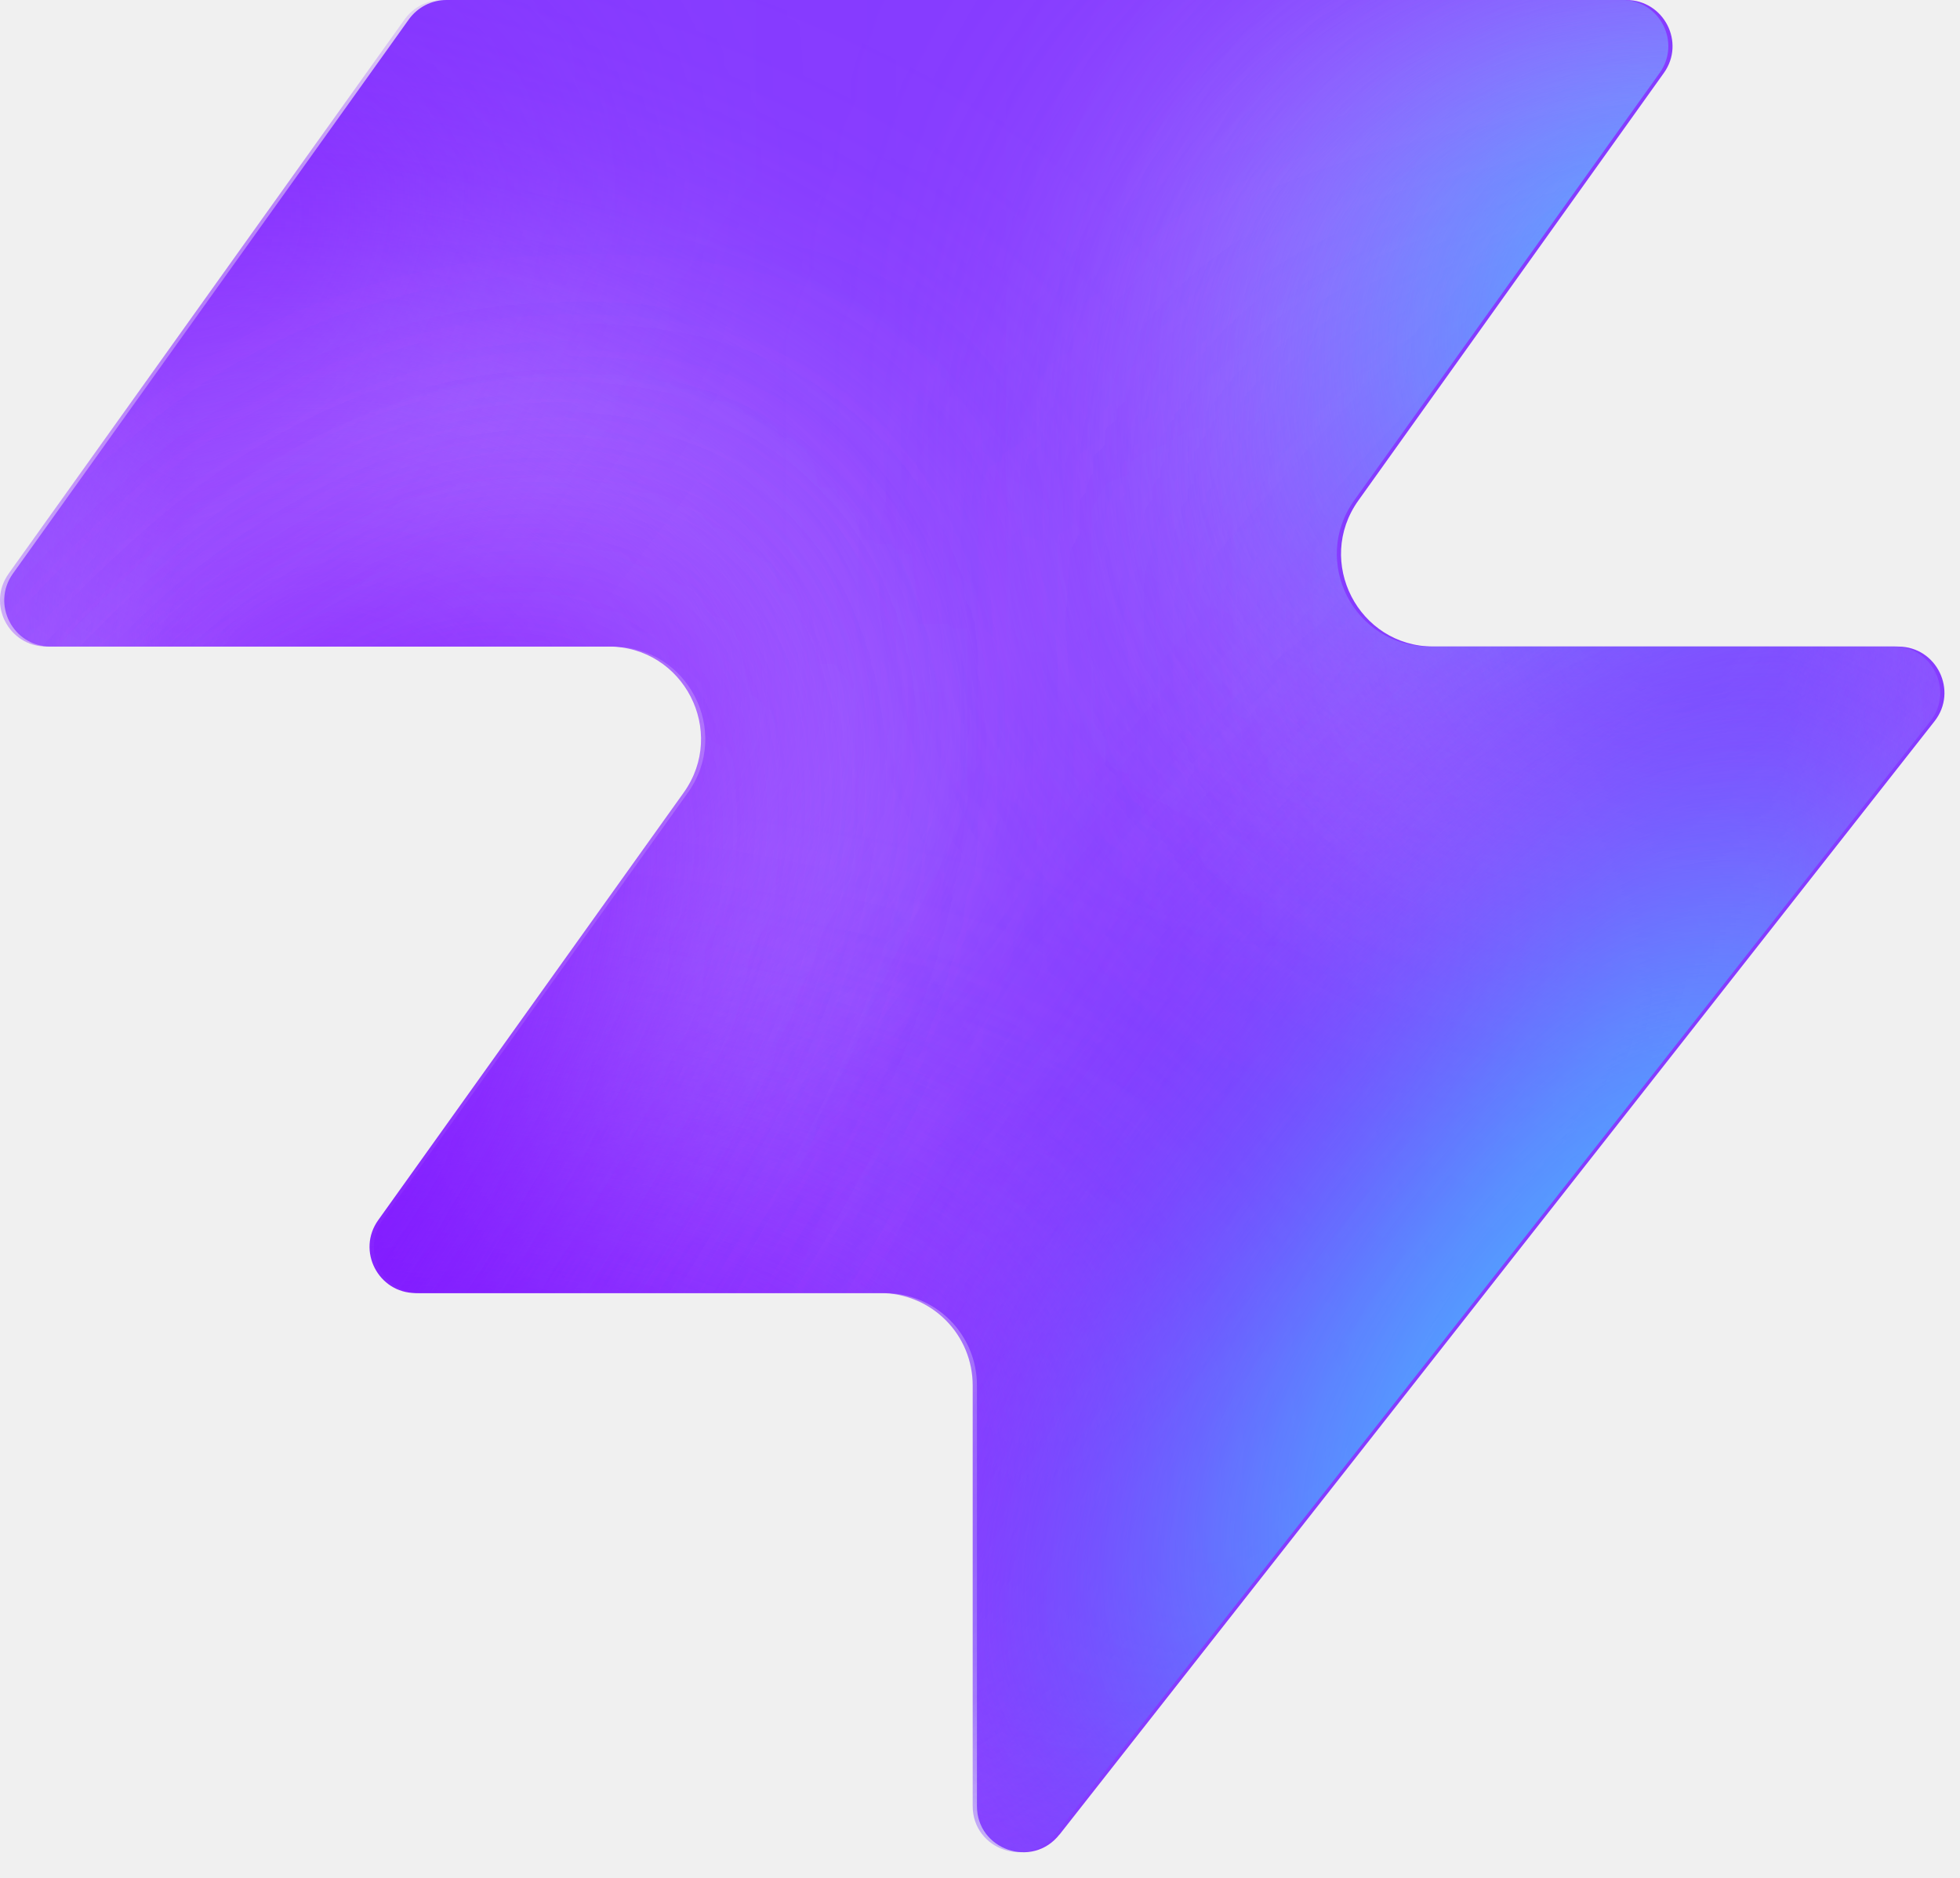
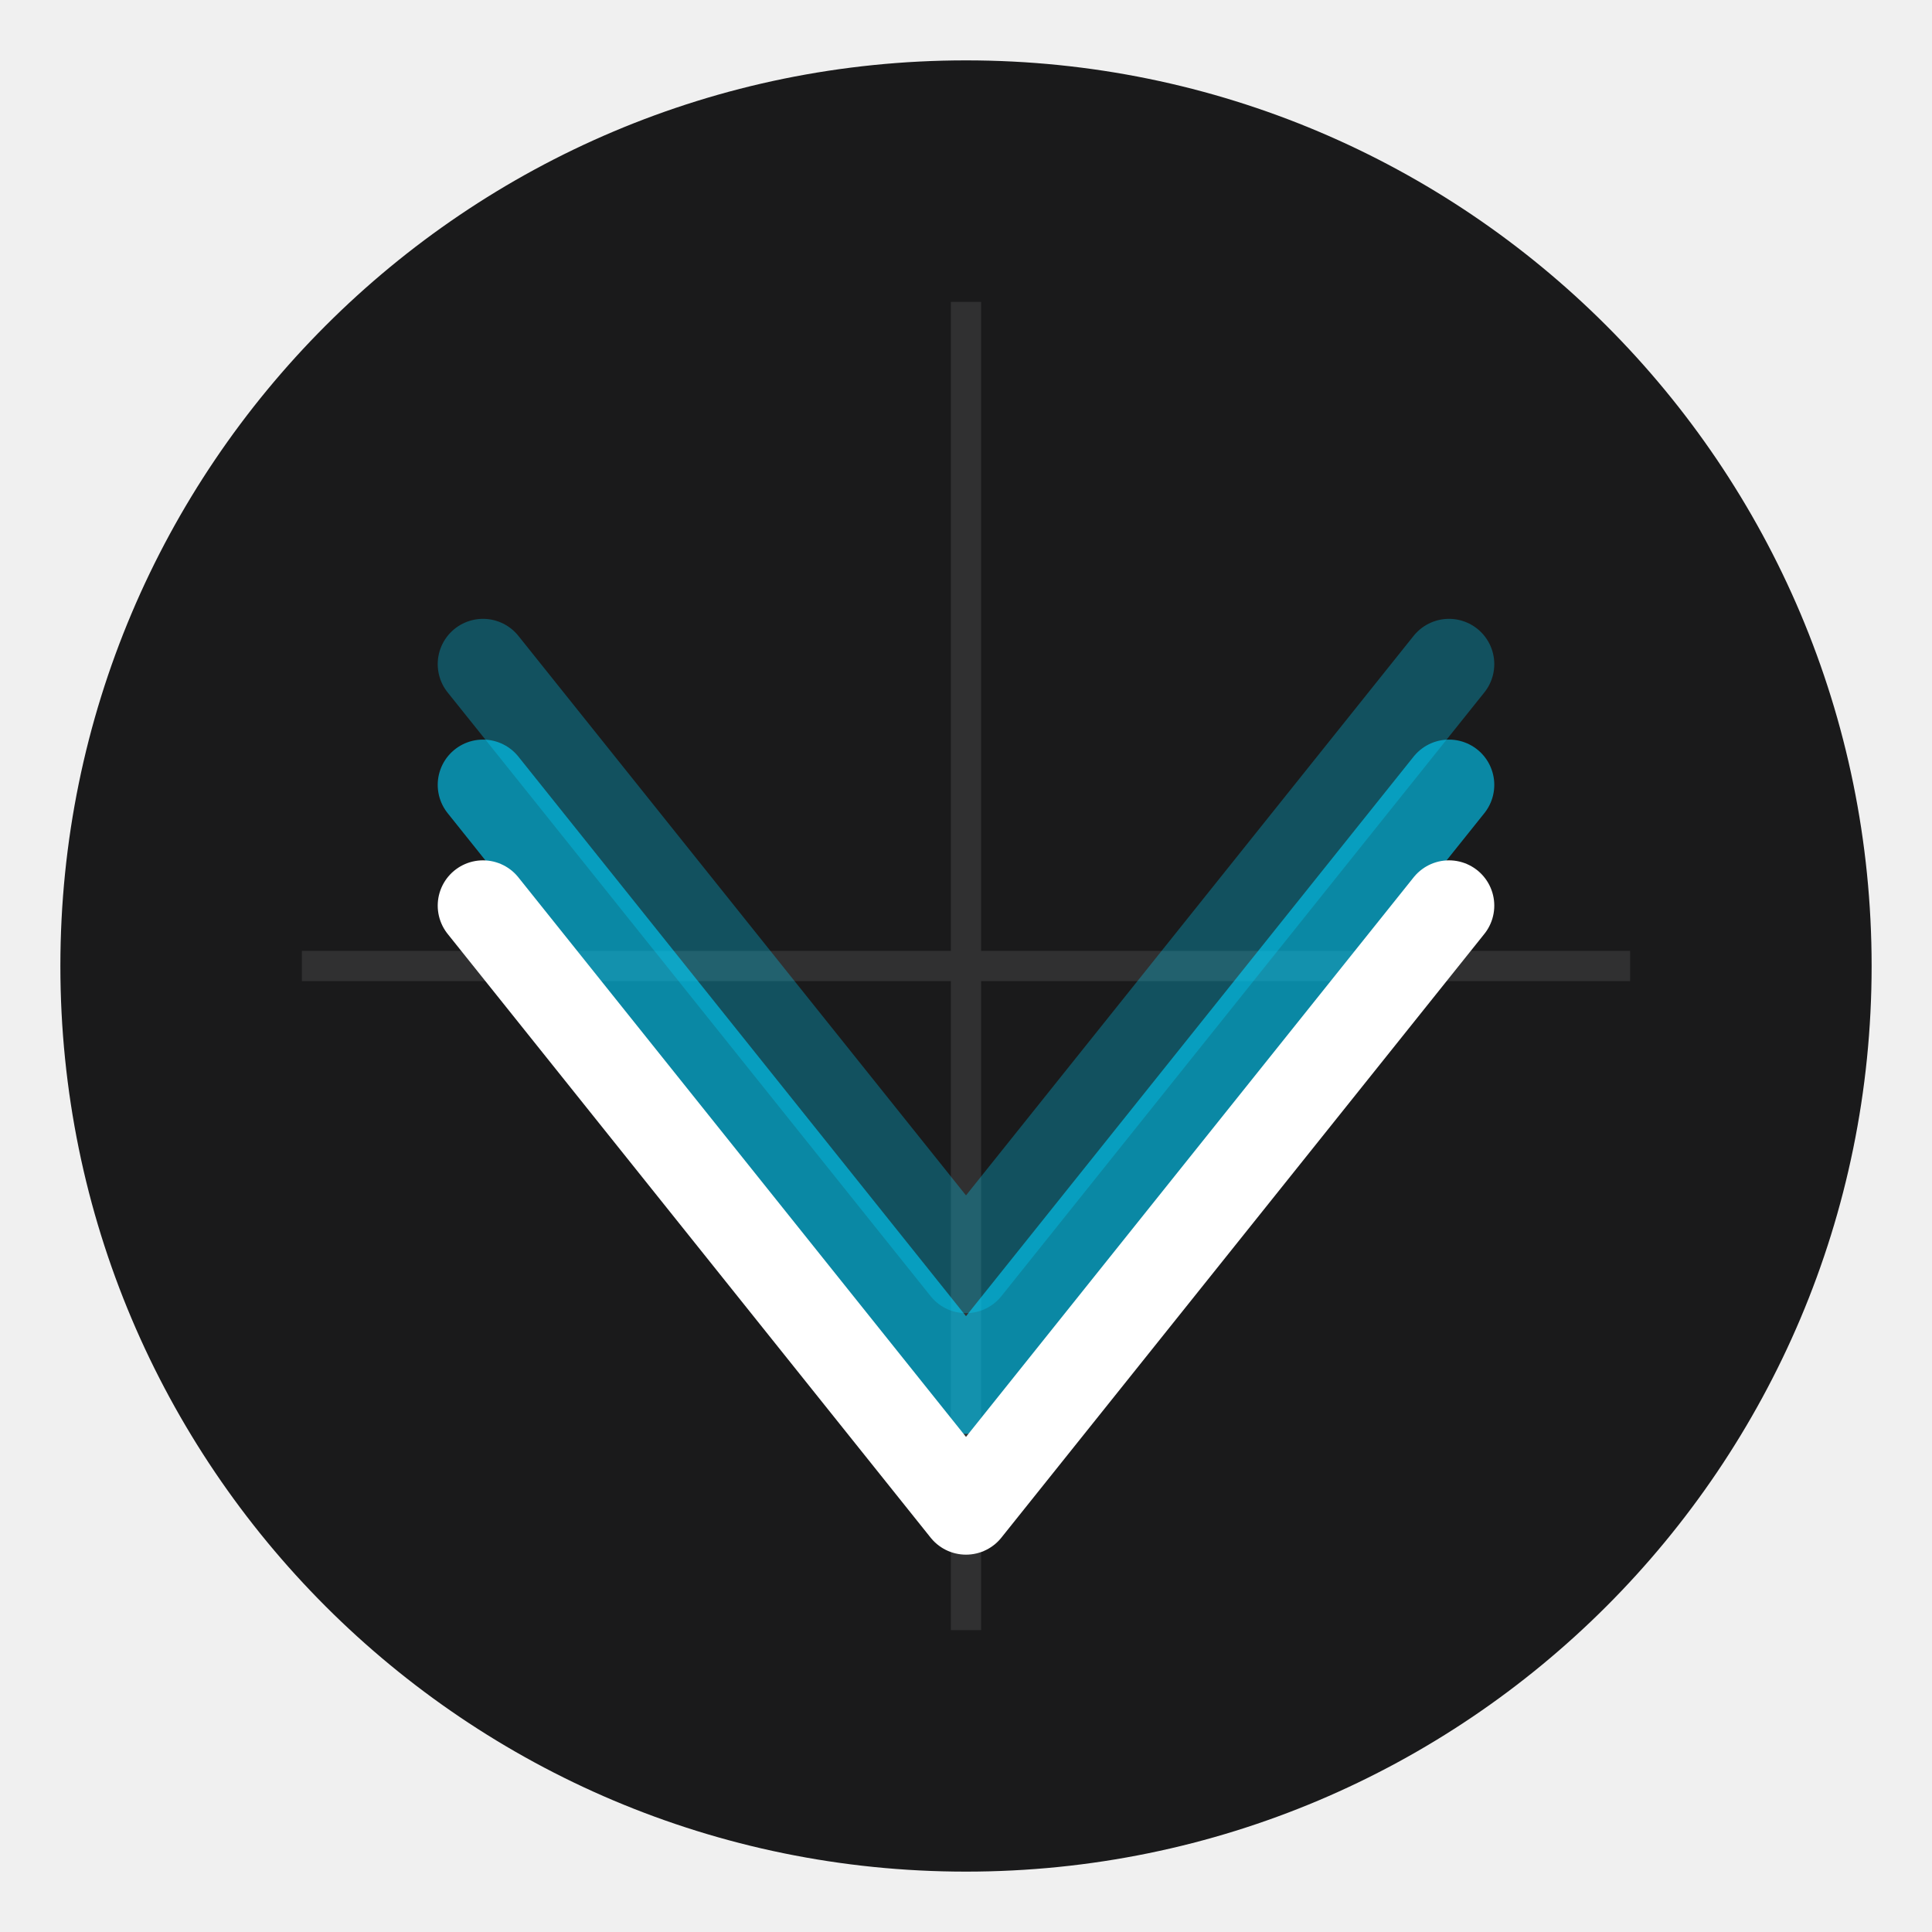
- <svg xmlns="http://www.w3.org/2000/svg" width="48" height="46" fill="none" viewBox="0 0 48 46">
-   <path fill="#863bff" d="M25.946 44.938c-.664.845-2.021.375-2.021-.698V33.937a2.26 2.26 0 0 0-2.262-2.262H10.287c-.92 0-1.456-1.04-.92-1.788l7.48-10.471c1.07-1.497 0-3.578-1.842-3.578H1.237c-.92 0-1.456-1.04-.92-1.788L10.013.474c.214-.297.556-.474.92-.474h28.894c.92 0 1.456 1.04.92 1.788l-7.48 10.471c-1.07 1.498 0 3.579 1.842 3.579h11.377c.943 0 1.473 1.088.89 1.83L25.947 44.94z" style="fill:#863bff;fill:color(display-p3 .525 .23 1);fill-opacity:1" />
-   <mask id="a" width="48" height="46" x="0" y="0" maskUnits="userSpaceOnUse" style="mask-type:alpha">
-     <path fill="#000" d="M25.842 44.938c-.664.844-2.021.375-2.021-.698V33.937a2.26 2.26 0 0 0-2.262-2.262H10.183c-.92 0-1.456-1.04-.92-1.788l7.48-10.471c1.07-1.498 0-3.579-1.842-3.579H1.133c-.92 0-1.456-1.04-.92-1.787L9.91.473c.214-.297.556-.474.92-.474h28.894c.92 0 1.456 1.04.92 1.788l-7.48 10.471c-1.07 1.498 0 3.578 1.842 3.578h11.377c.943 0 1.473 1.088.89 1.832L25.843 44.94z" style="fill:#000;fill-opacity:1" />
-   </mask>
-   <g mask="url(#a)">
-     <g filter="url(#b)">
-       <ellipse cx="5.508" cy="14.704" fill="#ede6ff" rx="5.508" ry="14.704" style="fill:#ede6ff;fill:color(display-p3 .927 .903 1);fill-opacity:1" transform="matrix(.00324 1 1 -.00324 -4.47 31.516)" />
-     </g>
-     <g filter="url(#c)">
-       <ellipse cx="10.399" cy="29.851" fill="#ede6ff" rx="10.399" ry="29.851" style="fill:#ede6ff;fill:color(display-p3 .927 .903 1);fill-opacity:1" transform="matrix(.00324 1 1 -.00324 -39.328 7.883)" />
-     </g>
-     <g filter="url(#d)">
-       <ellipse cx="5.508" cy="30.487" fill="#7e14ff" rx="5.508" ry="30.487" style="fill:#7e14ff;fill:color(display-p3 .492 .077 1);fill-opacity:1" transform="rotate(89.814 -25.913 -14.639)scale(1 -1)" />
-     </g>
-     <g filter="url(#e)">
-       <ellipse cx="5.508" cy="30.599" fill="#7e14ff" rx="5.508" ry="30.599" style="fill:#7e14ff;fill:color(display-p3 .492 .077 1);fill-opacity:1" transform="rotate(89.814 -32.644 -3.334)scale(1 -1)" />
-     </g>
-     <g filter="url(#f)">
-       <ellipse cx="5.508" cy="30.599" fill="#7e14ff" rx="5.508" ry="30.599" style="fill:#7e14ff;fill:color(display-p3 .492 .077 1);fill-opacity:1" transform="matrix(.00324 1 1 -.00324 -34.34 30.47)" />
-     </g>
-     <g filter="url(#g)">
-       <ellipse cx="14.072" cy="22.078" fill="#ede6ff" rx="14.072" ry="22.078" style="fill:#ede6ff;fill:color(display-p3 .927 .903 1);fill-opacity:1" transform="rotate(93.35 24.506 48.493)scale(-1 1)" />
-     </g>
-     <g filter="url(#h)">
-       <ellipse cx="3.47" cy="21.501" fill="#7e14ff" rx="3.47" ry="21.501" style="fill:#7e14ff;fill:color(display-p3 .492 .077 1);fill-opacity:1" transform="rotate(89.009 28.708 47.59)scale(-1 1)" />
-     </g>
-     <g filter="url(#i)">
-       <ellipse cx="3.47" cy="21.501" fill="#7e14ff" rx="3.47" ry="21.501" style="fill:#7e14ff;fill:color(display-p3 .492 .077 1);fill-opacity:1" transform="rotate(89.009 28.708 47.59)scale(-1 1)" />
-     </g>
-     <g filter="url(#j)">
-       <ellipse cx=".387" cy="8.972" fill="#7e14ff" rx="4.407" ry="29.108" style="fill:#7e14ff;fill:color(display-p3 .492 .077 1);fill-opacity:1" transform="rotate(39.51 .387 8.972)" />
-     </g>
-     <g filter="url(#k)">
-       <ellipse cx="47.523" cy="-6.092" fill="#7e14ff" rx="4.407" ry="29.108" style="fill:#7e14ff;fill:color(display-p3 .492 .077 1);fill-opacity:1" transform="rotate(37.892 47.523 -6.092)" />
-     </g>
-     <g filter="url(#l)">
-       <ellipse cx="41.412" cy="6.333" fill="#47bfff" rx="5.971" ry="9.665" style="fill:#47bfff;fill:color(display-p3 .28 .748 1);fill-opacity:1" transform="rotate(37.892 41.412 6.333)" />
-     </g>
-     <g filter="url(#m)">
-       <ellipse cx="-1.879" cy="38.332" fill="#7e14ff" rx="4.407" ry="29.108" style="fill:#7e14ff;fill:color(display-p3 .492 .077 1);fill-opacity:1" transform="rotate(37.892 -1.88 38.332)" />
-     </g>
-     <g filter="url(#n)">
-       <ellipse cx="-1.879" cy="38.332" fill="#7e14ff" rx="4.407" ry="29.108" style="fill:#7e14ff;fill:color(display-p3 .492 .077 1);fill-opacity:1" transform="rotate(37.892 -1.88 38.332)" />
-     </g>
-     <g filter="url(#o)">
-       <ellipse cx="35.651" cy="29.907" fill="#7e14ff" rx="4.407" ry="29.108" style="fill:#7e14ff;fill:color(display-p3 .492 .077 1);fill-opacity:1" transform="rotate(37.892 35.651 29.907)" />
-     </g>
-     <g filter="url(#p)">
-       <ellipse cx="38.418" cy="32.4" fill="#47bfff" rx="5.971" ry="15.297" style="fill:#47bfff;fill:color(display-p3 .28 .748 1);fill-opacity:1" transform="rotate(37.892 38.418 32.4)" />
-     </g>
-   </g>
-   <defs>
-     <filter id="b" width="60.045" height="41.654" x="-19.77" y="16.149" color-interpolation-filters="sRGB" filterUnits="userSpaceOnUse">
-       <feFlood flood-opacity="0" result="BackgroundImageFix" />
-       <feBlend in="SourceGraphic" in2="BackgroundImageFix" result="shape" />
-       <feGaussianBlur result="effect1_foregroundBlur_2002_17158" stdDeviation="7.659" />
-     </filter>
-     <filter id="c" width="90.34" height="51.437" x="-54.613" y="-7.533" color-interpolation-filters="sRGB" filterUnits="userSpaceOnUse">
-       <feFlood flood-opacity="0" result="BackgroundImageFix" />
-       <feBlend in="SourceGraphic" in2="BackgroundImageFix" result="shape" />
-       <feGaussianBlur result="effect1_foregroundBlur_2002_17158" stdDeviation="7.659" />
-     </filter>
-     <filter id="d" width="79.355" height="29.4" x="-49.64" y="2.03" color-interpolation-filters="sRGB" filterUnits="userSpaceOnUse">
-       <feFlood flood-opacity="0" result="BackgroundImageFix" />
-       <feBlend in="SourceGraphic" in2="BackgroundImageFix" result="shape" />
-       <feGaussianBlur result="effect1_foregroundBlur_2002_17158" stdDeviation="4.596" />
-     </filter>
-     <filter id="e" width="79.579" height="29.4" x="-45.045" y="20.029" color-interpolation-filters="sRGB" filterUnits="userSpaceOnUse">
-       <feFlood flood-opacity="0" result="BackgroundImageFix" />
-       <feBlend in="SourceGraphic" in2="BackgroundImageFix" result="shape" />
-       <feGaussianBlur result="effect1_foregroundBlur_2002_17158" stdDeviation="4.596" />
-     </filter>
-     <filter id="f" width="79.579" height="29.4" x="-43.513" y="21.178" color-interpolation-filters="sRGB" filterUnits="userSpaceOnUse">
-       <feFlood flood-opacity="0" result="BackgroundImageFix" />
-       <feBlend in="SourceGraphic" in2="BackgroundImageFix" result="shape" />
-       <feGaussianBlur result="effect1_foregroundBlur_2002_17158" stdDeviation="4.596" />
-     </filter>
-     <filter id="g" width="74.749" height="58.852" x="15.756" y="-17.901" color-interpolation-filters="sRGB" filterUnits="userSpaceOnUse">
-       <feFlood flood-opacity="0" result="BackgroundImageFix" />
-       <feBlend in="SourceGraphic" in2="BackgroundImageFix" result="shape" />
-       <feGaussianBlur result="effect1_foregroundBlur_2002_17158" stdDeviation="7.659" />
-     </filter>
-     <filter id="h" width="61.377" height="25.362" x="23.548" y="2.284" color-interpolation-filters="sRGB" filterUnits="userSpaceOnUse">
-       <feFlood flood-opacity="0" result="BackgroundImageFix" />
-       <feBlend in="SourceGraphic" in2="BackgroundImageFix" result="shape" />
-       <feGaussianBlur result="effect1_foregroundBlur_2002_17158" stdDeviation="4.596" />
-     </filter>
-     <filter id="i" width="61.377" height="25.362" x="23.548" y="2.284" color-interpolation-filters="sRGB" filterUnits="userSpaceOnUse">
-       <feFlood flood-opacity="0" result="BackgroundImageFix" />
-       <feBlend in="SourceGraphic" in2="BackgroundImageFix" result="shape" />
-       <feGaussianBlur result="effect1_foregroundBlur_2002_17158" stdDeviation="4.596" />
-     </filter>
-     <filter id="j" width="56.045" height="63.649" x="-27.636" y="-22.853" color-interpolation-filters="sRGB" filterUnits="userSpaceOnUse">
-       <feFlood flood-opacity="0" result="BackgroundImageFix" />
-       <feBlend in="SourceGraphic" in2="BackgroundImageFix" result="shape" />
-       <feGaussianBlur result="effect1_foregroundBlur_2002_17158" stdDeviation="4.596" />
-     </filter>
-     <filter id="k" width="54.814" height="64.646" x="20.116" y="-38.415" color-interpolation-filters="sRGB" filterUnits="userSpaceOnUse">
-       <feFlood flood-opacity="0" result="BackgroundImageFix" />
-       <feBlend in="SourceGraphic" in2="BackgroundImageFix" result="shape" />
-       <feGaussianBlur result="effect1_foregroundBlur_2002_17158" stdDeviation="4.596" />
-     </filter>
-     <filter id="l" width="33.541" height="35.313" x="24.641" y="-11.323" color-interpolation-filters="sRGB" filterUnits="userSpaceOnUse">
-       <feFlood flood-opacity="0" result="BackgroundImageFix" />
-       <feBlend in="SourceGraphic" in2="BackgroundImageFix" result="shape" />
-       <feGaussianBlur result="effect1_foregroundBlur_2002_17158" stdDeviation="4.596" />
-     </filter>
-     <filter id="m" width="54.814" height="64.646" x="-29.286" y="6.009" color-interpolation-filters="sRGB" filterUnits="userSpaceOnUse">
-       <feFlood flood-opacity="0" result="BackgroundImageFix" />
-       <feBlend in="SourceGraphic" in2="BackgroundImageFix" result="shape" />
-       <feGaussianBlur result="effect1_foregroundBlur_2002_17158" stdDeviation="4.596" />
-     </filter>
-     <filter id="n" width="54.814" height="64.646" x="-29.286" y="6.009" color-interpolation-filters="sRGB" filterUnits="userSpaceOnUse">
-       <feFlood flood-opacity="0" result="BackgroundImageFix" />
-       <feBlend in="SourceGraphic" in2="BackgroundImageFix" result="shape" />
-       <feGaussianBlur result="effect1_foregroundBlur_2002_17158" stdDeviation="4.596" />
-     </filter>
-     <filter id="o" width="54.814" height="64.646" x="8.244" y="-2.416" color-interpolation-filters="sRGB" filterUnits="userSpaceOnUse">
-       <feFlood flood-opacity="0" result="BackgroundImageFix" />
-       <feBlend in="SourceGraphic" in2="BackgroundImageFix" result="shape" />
-       <feGaussianBlur result="effect1_foregroundBlur_2002_17158" stdDeviation="4.596" />
-     </filter>
-     <filter id="p" width="39.409" height="43.623" x="18.713" y="10.588" color-interpolation-filters="sRGB" filterUnits="userSpaceOnUse">
-       <feFlood flood-opacity="0" result="BackgroundImageFix" />
-       <feBlend in="SourceGraphic" in2="BackgroundImageFix" result="shape" />
-       <feGaussianBlur result="effect1_foregroundBlur_2002_17158" stdDeviation="4.596" />
-     </filter>
-   </defs>
+ <svg xmlns="http://www.w3.org/2000/svg" width="64" height="64" viewBox="0 0 64 64" fill="none">
+   <circle cx="32" cy="32" r="30" fill="#1A1A1B" />
+   <path d="M32 10V54M10 32H54" stroke="white" stroke-opacity="0.1" stroke-width="1" />
+   <path d="M16 22L32 42L48 22" stroke="#00D2FF" stroke-width="3" stroke-opacity="0.3" stroke-linecap="round" stroke-linejoin="round" />
+   <path d="M16 26L32 46L48 26" stroke="#00D2FF" stroke-width="3" stroke-opacity="0.6" stroke-linecap="round" stroke-linejoin="round" />
+   <path d="M16 30L32 50L48 30" stroke="white" stroke-width="3" stroke-linecap="round" stroke-linejoin="round" />
</svg>
